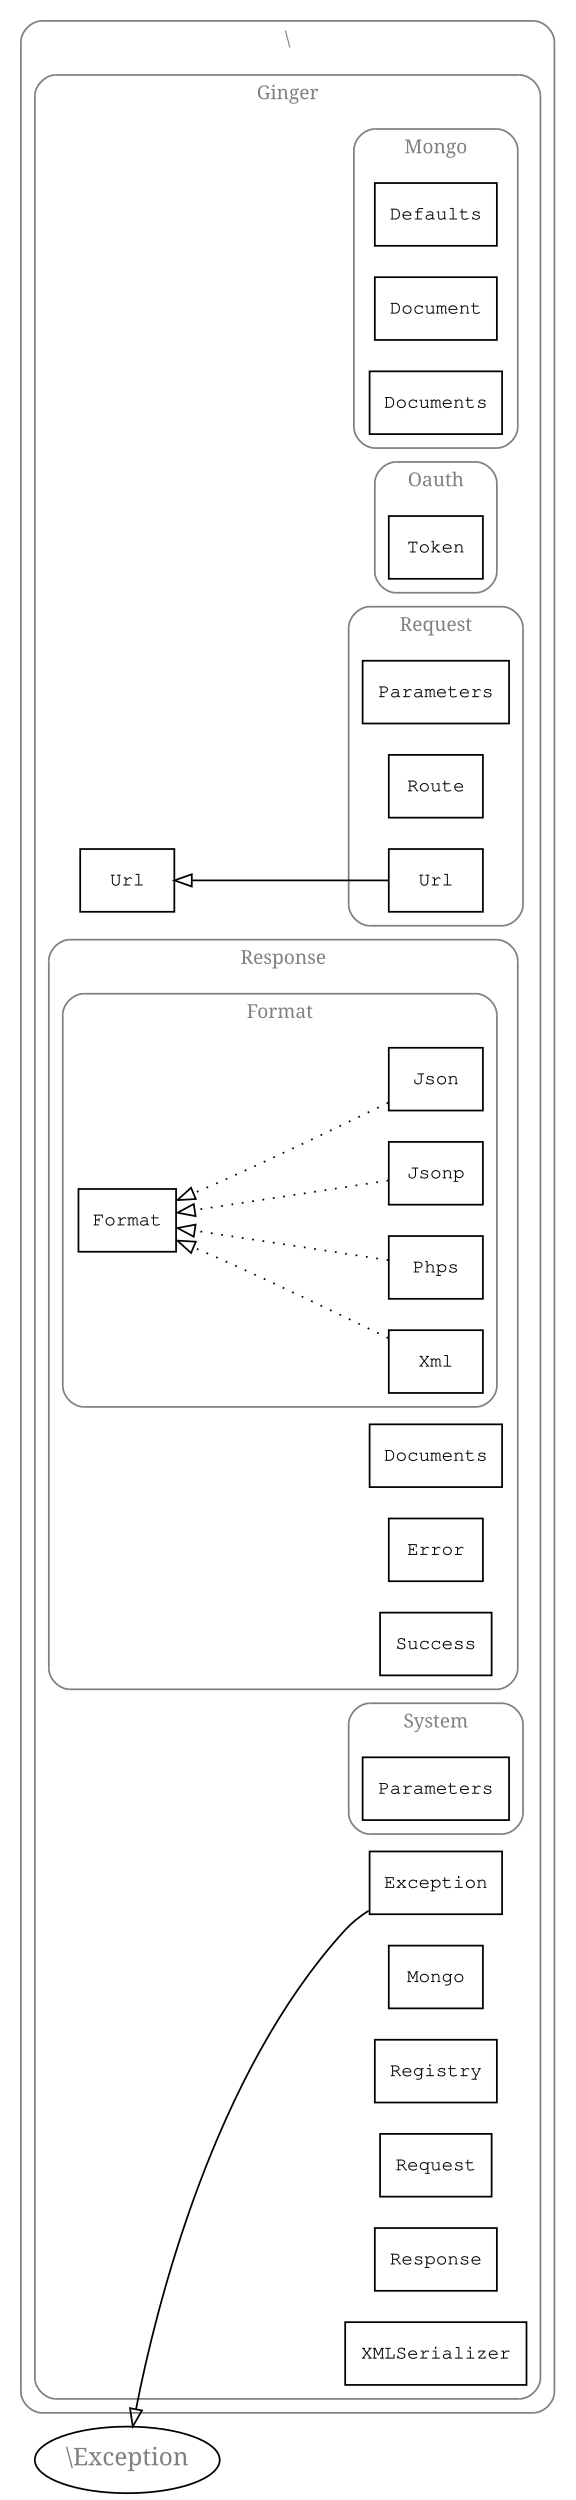
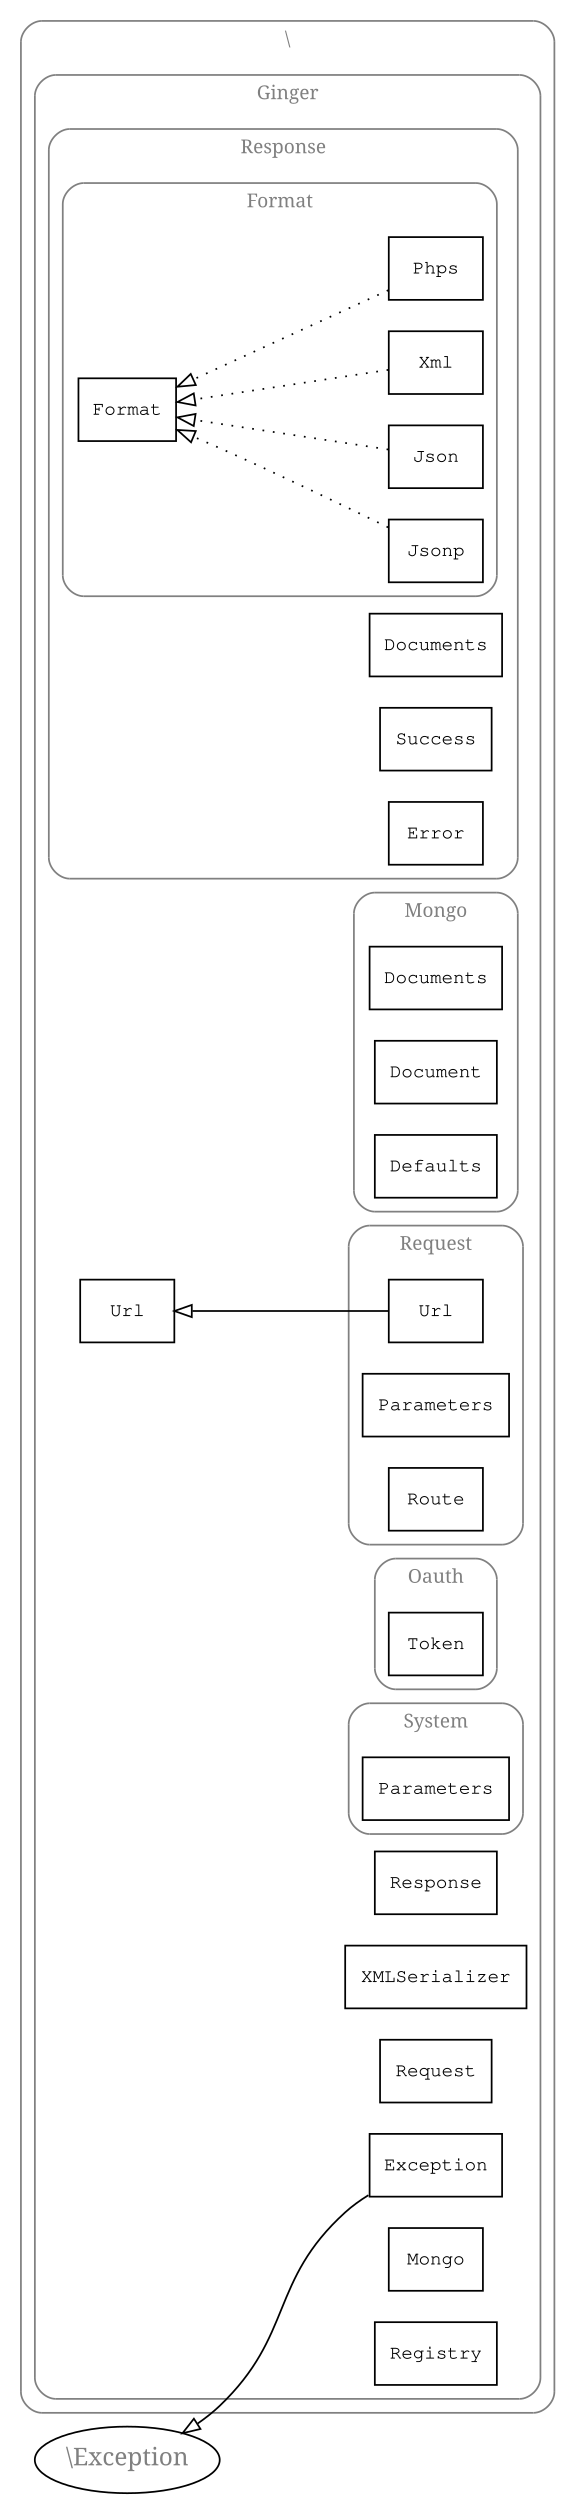
<svg xmlns="http://www.w3.org/2000/svg" width="330pt" height="1434pt" viewBox="0.00 0.00 330.00 1434.00">
  <g id="graph1" class="graph" transform="scale(1 1) rotate(0) translate(4 1430)">
    <polygon fill="white" stroke="white" points="-4,5 -4,-1430 327,-1430 327,5 -4,5" />
    <g id="graph2" class="cluster">
      <polyline fill="none" stroke="gray" points="20,-46 302,-46 " />
      <path fill="none" stroke="gray" d="M302,-46C308,-46 314,-52 314,-58" />
      <polyline fill="none" stroke="gray" points="314,-58 314,-1406 " />
      <path fill="none" stroke="gray" d="M314,-1406C314,-1412 308,-1418 302,-1418" />
      <polyline fill="none" stroke="gray" points="302,-1418 20,-1418 " />
      <path fill="none" stroke="gray" d="M20,-1418C14,-1418 8,-1412 8,-1406" />
      <polyline fill="none" stroke="gray" points="8,-1406 8,-58 " />
      <path fill="none" stroke="gray" d="M8,-58C8,-52 14,-46 20,-46" />
      <text text-anchor="middle" x="161" y="-1404.1" font-family="Times Roman,serif" font-size="11.00" fill="gray">\</text>
    </g>
    <g id="graph3" class="cluster">
      <polyline fill="none" stroke="gray" points="28,-54 294,-54 " />
      <path fill="none" stroke="gray" d="M294,-54C300,-54 306,-60 306,-66" />
      <polyline fill="none" stroke="gray" points="306,-66 306,-1375 " />
      <path fill="none" stroke="gray" d="M306,-1375C306,-1381 300,-1387 294,-1387" />
      <polyline fill="none" stroke="gray" points="294,-1387 28,-1387 " />
      <path fill="none" stroke="gray" d="M28,-1387C22,-1387 16,-1381 16,-1375" />
      <polyline fill="none" stroke="gray" points="16,-1375 16,-66 " />
      <path fill="none" stroke="gray" d="M16,-66C16,-60 22,-54 28,-54" />
      <text text-anchor="middle" x="161" y="-1373.1" font-family="Times Roman,serif" font-size="11.00" fill="gray">Ginger</text>
    </g>
    <g id="graph4" class="cluster">
-       <polyline fill="none" stroke="gray" points="211,-1173 281,-1173 " />
-       <path fill="none" stroke="gray" d="M281,-1173C287,-1173 293,-1179 293,-1185" />
-       <polyline fill="none" stroke="gray" points="293,-1185 293,-1344 " />
+       <polyline fill="none" stroke="gray" points="36,-926 281,-926 " />
+       <path fill="none" stroke="gray" d="M281,-926C287,-926 293,-932 293,-938" />
+       <polyline fill="none" stroke="gray" points="293,-938 293,-1344 " />
      <path fill="none" stroke="gray" d="M293,-1344C293,-1350 287,-1356 281,-1356" />
-       <polyline fill="none" stroke="gray" points="281,-1356 211,-1356 " />
-       <path fill="none" stroke="gray" d="M211,-1356C205,-1356 199,-1350 199,-1344" />
-       <polyline fill="none" stroke="gray" points="199,-1344 199,-1185 " />
-       <path fill="none" stroke="gray" d="M199,-1185C199,-1179 205,-1173 211,-1173" />
-       <text text-anchor="middle" x="246" y="-1342.1" font-family="Times Roman,serif" font-size="11.00" fill="gray">Mongo</text>
+       <polyline fill="none" stroke="gray" points="281,-1356 36,-1356 " />
+       <path fill="none" stroke="gray" d="M36,-1356C30,-1356 24,-1350 24,-1344" />
+       <polyline fill="none" stroke="gray" points="24,-1344 24,-938 " />
+       <path fill="none" stroke="gray" d="M24,-938C24,-932 30,-926 36,-926" />
+       <text text-anchor="middle" x="158.5" y="-1342.1" font-family="Times Roman,serif" font-size="11.00" fill="gray">Response</text>
    </g>
    <g id="graph5" class="cluster">
-       <polyline fill="none" stroke="gray" points="223,-1090 269,-1090 " />
-       <path fill="none" stroke="gray" d="M269,-1090C275,-1090 281,-1096 281,-1102" />
-       <polyline fill="none" stroke="gray" points="281,-1102 281,-1153 " />
-       <path fill="none" stroke="gray" d="M281,-1153C281,-1159 275,-1165 269,-1165" />
-       <polyline fill="none" stroke="gray" points="269,-1165 223,-1165 " />
-       <path fill="none" stroke="gray" d="M223,-1165C217,-1165 211,-1159 211,-1153" />
-       <polyline fill="none" stroke="gray" points="211,-1153 211,-1102 " />
-       <path fill="none" stroke="gray" d="M211,-1102C211,-1096 217,-1090 223,-1090" />
-       <text text-anchor="middle" x="246" y="-1151.1" font-family="Times Roman,serif" font-size="11.00" fill="gray">Oauth</text>
+       <polyline fill="none" stroke="gray" points="44,-1088 269,-1088 " />
+       <path fill="none" stroke="gray" d="M269,-1088C275,-1088 281,-1094 281,-1100" />
+       <polyline fill="none" stroke="gray" points="281,-1100 281,-1313 " />
+       <path fill="none" stroke="gray" d="M281,-1313C281,-1319 275,-1325 269,-1325" />
+       <polyline fill="none" stroke="gray" points="269,-1325 44,-1325 " />
+       <path fill="none" stroke="gray" d="M44,-1325C38,-1325 32,-1319 32,-1313" />
+       <polyline fill="none" stroke="gray" points="32,-1313 32,-1100 " />
+       <path fill="none" stroke="gray" d="M32,-1100C32,-1094 38,-1088 44,-1088" />
+       <text text-anchor="middle" x="156.5" y="-1311.1" font-family="Times Roman,serif" font-size="11.00" fill="gray">Format</text>
    </g>
    <g id="graph6" class="cluster">
-       <polyline fill="none" stroke="gray" points="208,-899 284,-899 " />
-       <path fill="none" stroke="gray" d="M284,-899C290,-899 296,-905 296,-911" />
-       <polyline fill="none" stroke="gray" points="296,-911 296,-1070 " />
-       <path fill="none" stroke="gray" d="M296,-1070C296,-1076 290,-1082 284,-1082" />
-       <polyline fill="none" stroke="gray" points="284,-1082 208,-1082 " />
-       <path fill="none" stroke="gray" d="M208,-1082C202,-1082 196,-1076 196,-1070" />
-       <polyline fill="none" stroke="gray" points="196,-1070 196,-911 " />
-       <path fill="none" stroke="gray" d="M196,-911C196,-905 202,-899 208,-899" />
-       <text text-anchor="middle" x="246" y="-1068.1" font-family="Times Roman,serif" font-size="11.00" fill="gray">Request</text>
+       <polyline fill="none" stroke="gray" points="211,-735 281,-735 " />
+       <path fill="none" stroke="gray" d="M281,-735C287,-735 293,-741 293,-747" />
+       <polyline fill="none" stroke="gray" points="293,-747 293,-906 " />
+       <path fill="none" stroke="gray" d="M293,-906C293,-912 287,-918 281,-918" />
+       <polyline fill="none" stroke="gray" points="281,-918 211,-918 " />
+       <path fill="none" stroke="gray" d="M211,-918C205,-918 199,-912 199,-906" />
+       <polyline fill="none" stroke="gray" points="199,-906 199,-747 " />
+       <path fill="none" stroke="gray" d="M199,-747C199,-741 205,-735 211,-735" />
+       <text text-anchor="middle" x="246" y="-904.1" font-family="Times Roman,serif" font-size="11.00" fill="gray">Mongo</text>
    </g>
    <g id="graph7" class="cluster">
-       <polyline fill="none" stroke="gray" points="36,-461 281,-461 " />
-       <path fill="none" stroke="gray" d="M281,-461C287,-461 293,-467 293,-473" />
-       <polyline fill="none" stroke="gray" points="293,-473 293,-879 " />
-       <path fill="none" stroke="gray" d="M293,-879C293,-885 287,-891 281,-891" />
-       <polyline fill="none" stroke="gray" points="281,-891 36,-891 " />
-       <path fill="none" stroke="gray" d="M36,-891C30,-891 24,-885 24,-879" />
-       <polyline fill="none" stroke="gray" points="24,-879 24,-473 " />
-       <path fill="none" stroke="gray" d="M24,-473C24,-467 30,-461 36,-461" />
-       <text text-anchor="middle" x="158.5" y="-877.1" font-family="Times Roman,serif" font-size="11.00" fill="gray">Response</text>
+       <polyline fill="none" stroke="gray" points="208,-544 284,-544 " />
+       <path fill="none" stroke="gray" d="M284,-544C290,-544 296,-550 296,-556" />
+       <polyline fill="none" stroke="gray" points="296,-556 296,-715 " />
+       <path fill="none" stroke="gray" d="M296,-715C296,-721 290,-727 284,-727" />
+       <polyline fill="none" stroke="gray" points="284,-727 208,-727 " />
+       <path fill="none" stroke="gray" d="M208,-727C202,-727 196,-721 196,-715" />
+       <polyline fill="none" stroke="gray" points="196,-715 196,-556 " />
+       <path fill="none" stroke="gray" d="M196,-556C196,-550 202,-544 208,-544" />
+       <text text-anchor="middle" x="246" y="-713.1" font-family="Times Roman,serif" font-size="11.00" fill="gray">Request</text>
    </g>
    <g id="graph8" class="cluster">
-       <polyline fill="none" stroke="gray" points="44,-623 269,-623 " />
-       <path fill="none" stroke="gray" d="M269,-623C275,-623 281,-629 281,-635" />
-       <polyline fill="none" stroke="gray" points="281,-635 281,-848 " />
-       <path fill="none" stroke="gray" d="M281,-848C281,-854 275,-860 269,-860" />
-       <polyline fill="none" stroke="gray" points="269,-860 44,-860 " />
-       <path fill="none" stroke="gray" d="M44,-860C38,-860 32,-854 32,-848" />
-       <polyline fill="none" stroke="gray" points="32,-848 32,-635 " />
-       <path fill="none" stroke="gray" d="M32,-635C32,-629 38,-623 44,-623" />
-       <text text-anchor="middle" x="156.5" y="-846.1" font-family="Times Roman,serif" font-size="11.00" fill="gray">Format</text>
+       <polyline fill="none" stroke="gray" points="223,-461 269,-461 " />
+       <path fill="none" stroke="gray" d="M269,-461C275,-461 281,-467 281,-473" />
+       <polyline fill="none" stroke="gray" points="281,-473 281,-524 " />
+       <path fill="none" stroke="gray" d="M281,-524C281,-530 275,-536 269,-536" />
+       <polyline fill="none" stroke="gray" points="269,-536 223,-536 " />
+       <path fill="none" stroke="gray" d="M223,-536C217,-536 211,-530 211,-524" />
+       <polyline fill="none" stroke="gray" points="211,-524 211,-473 " />
+       <path fill="none" stroke="gray" d="M211,-473C211,-467 217,-461 223,-461" />
+       <text text-anchor="middle" x="246" y="-522.1" font-family="Times Roman,serif" font-size="11.00" fill="gray">Oauth</text>
    </g>
    <g id="graph9" class="cluster">
      <polyline fill="none" stroke="gray" points="208,-378 284,-378 " />
      <path fill="none" stroke="gray" d="M284,-378C290,-378 296,-384 296,-390" />
      <polyline fill="none" stroke="gray" points="296,-390 296,-441 " />
      <path fill="none" stroke="gray" d="M296,-441C296,-447 290,-453 284,-453" />
      <polyline fill="none" stroke="gray" points="284,-453 208,-453 " />
      <path fill="none" stroke="gray" d="M208,-453C202,-453 196,-447 196,-441" />
      <polyline fill="none" stroke="gray" points="196,-441 196,-390 " />
      <path fill="none" stroke="gray" d="M196,-390C196,-384 202,-378 208,-378" />
      <text text-anchor="middle" x="246" y="-439.1" font-family="Times Roman,serif" font-size="11.00" fill="gray">System</text>
    </g>
-     <g id="node4" class="node">
-       <polygon fill="none" stroke="black" points="281,-1325 211,-1325 211,-1289 281,-1289 281,-1325" />
-       <text text-anchor="middle" x="246" y="-1304.1" font-family="Courier,monospace" font-size="11.00">Defaults</text>
-     </g>
    <g id="node5" class="node">
-       <polygon fill="none" stroke="black" points="281,-1271 211,-1271 211,-1235 281,-1235 281,-1271" />
-       <text text-anchor="middle" x="246" y="-1250.1" font-family="Courier,monospace" font-size="11.00">Document</text>
+       <polygon fill="none" stroke="black" points="273,-1294 219,-1294 219,-1258 273,-1258 273,-1294" />
+       <text text-anchor="middle" x="246" y="-1273.1" font-family="Courier,monospace" font-size="11.00">Phps</text>
+     </g>
+     <g id="node9" class="node">
+       <polygon fill="none" stroke="black" points="97,-1213 41,-1213 41,-1177 97,-1177 97,-1213" />
+       <text text-anchor="middle" x="69" y="-1192.1" font-family="Courier,monospace" font-size="11.00">Format</text>
+     </g>
+     <g id="edge10" class="edge">
+       <path fill="none" stroke="black" stroke-dasharray="1,5" d="M218.732,-1263.52C188.9,-1249.87 140.861,-1227.89 107.264,-1212.51" />
+       <polygon fill="none" stroke="black" points="108.318,-1209.14 97.769,-1208.17 105.405,-1215.51 108.318,-1209.14" />
    </g>
    <g id="node6" class="node">
-       <polygon fill="none" stroke="black" points="284,-1217 208,-1217 208,-1181 284,-1181 284,-1217" />
-       <text text-anchor="middle" x="246" y="-1196.1" font-family="Courier,monospace" font-size="11.00">Documents</text>
+       <polygon fill="none" stroke="black" points="273,-1240 219,-1240 219,-1204 273,-1204 273,-1240" />
+       <text text-anchor="middle" x="246" y="-1219.1" font-family="Courier,monospace" font-size="11.00">Xml</text>
+     </g>
+     <g id="edge14" class="edge">
+       <path fill="none" stroke="black" stroke-dasharray="1,5" d="M218.732,-1217.84C189.028,-1213.31 141.273,-1206.02 107.698,-1200.9" />
+       <polygon fill="none" stroke="black" points="108.182,-1197.44 97.769,-1199.39 107.127,-1204.36 108.182,-1197.44" />
+     </g>
+     <g id="node7" class="node">
+       <polygon fill="none" stroke="black" points="273,-1186 219,-1186 219,-1150 273,-1150 273,-1186" />
+       <text text-anchor="middle" x="246" y="-1165.1" font-family="Courier,monospace" font-size="11.00">Json</text>
+     </g>
+     <g id="edge18" class="edge">
+       <path fill="none" stroke="black" stroke-dasharray="1,5" d="M218.732,-1172.16C189.028,-1176.69 141.273,-1183.98 107.698,-1189.1" />
+       <polygon fill="none" stroke="black" points="107.127,-1185.64 97.769,-1190.61 108.182,-1192.56 107.127,-1185.64" />
    </g>
    <g id="node8" class="node">
-       <polygon fill="none" stroke="black" points="273,-1134 219,-1134 219,-1098 273,-1098 273,-1134" />
-       <text text-anchor="middle" x="246" y="-1113.1" font-family="Courier,monospace" font-size="11.00">Token</text>
+       <polygon fill="none" stroke="black" points="273,-1132 219,-1132 219,-1096 273,-1096 273,-1132" />
+       <text text-anchor="middle" x="246" y="-1111.1" font-family="Courier,monospace" font-size="11.00">Jsonp</text>
+     </g>
+     <g id="edge20" class="edge">
+       <path fill="none" stroke="black" stroke-dasharray="1,5" d="M218.605,-1127.52C193.601,-1139.75 155.542,-1158.07 122,-1173 117.23,-1175.12 112.192,-1177.3 107.196,-1179.42" />
+       <polygon fill="none" stroke="black" points="105.589,-1176.3 97.72,-1183.39 108.295,-1182.75 105.589,-1176.3" />
    </g>
    <g id="node10" class="node">
-       <polygon fill="none" stroke="black" points="288,-1051 204,-1051 204,-1015 288,-1015 288,-1051" />
-       <text text-anchor="middle" x="246" y="-1030.1" font-family="Courier,monospace" font-size="11.00">Parameters</text>
+       <polygon fill="none" stroke="black" points="284,-1078 208,-1078 208,-1042 284,-1042 284,-1078" />
+       <text text-anchor="middle" x="246" y="-1057.1" font-family="Courier,monospace" font-size="11.00">Documents</text>
    </g>
    <g id="node11" class="node">
-       <polygon fill="none" stroke="black" points="273,-997 219,-997 219,-961 273,-961 273,-997" />
-       <text text-anchor="middle" x="246" y="-976.1" font-family="Courier,monospace" font-size="11.00">Route</text>
+       <polygon fill="none" stroke="black" points="278,-1024 214,-1024 214,-988 278,-988 278,-1024" />
+       <text text-anchor="middle" x="246" y="-1003.1" font-family="Courier,monospace" font-size="11.00">Success</text>
    </g>
    <g id="node12" class="node">
-       <polygon fill="none" stroke="black" points="273,-943 219,-943 219,-907 273,-907 273,-943" />
-       <text text-anchor="middle" x="246" y="-922.1" font-family="Courier,monospace" font-size="11.00">Url</text>
-     </g>
-     <g id="node30" class="node">
-       <polygon fill="none" stroke="black" points="96,-943 42,-943 42,-907 96,-907 96,-943" />
-       <text text-anchor="middle" x="69" y="-922.1" font-family="Courier,monospace" font-size="11.00">Url</text>
+       <polygon fill="none" stroke="black" points="273,-970 219,-970 219,-934 273,-934 273,-970" />
+       <text text-anchor="middle" x="246" y="-949.1" font-family="Courier,monospace" font-size="11.00">Error</text>
+     </g>
+     <g id="node14" class="node">
+       <polygon fill="none" stroke="black" points="284,-887 208,-887 208,-851 284,-851 284,-887" />
+       <text text-anchor="middle" x="246" y="-866.1" font-family="Courier,monospace" font-size="11.00">Documents</text>
+     </g>
+     <g id="node15" class="node">
+       <polygon fill="none" stroke="black" points="281,-833 211,-833 211,-797 281,-797 281,-833" />
+       <text text-anchor="middle" x="246" y="-812.1" font-family="Courier,monospace" font-size="11.00">Document</text>
+     </g>
+     <g id="node16" class="node">
+       <polygon fill="none" stroke="black" points="281,-779 211,-779 211,-743 281,-743 281,-779" />
+       <text text-anchor="middle" x="246" y="-758.1" font-family="Courier,monospace" font-size="11.00">Defaults</text>
+     </g>
+     <g id="node18" class="node">
+       <polygon fill="none" stroke="black" points="273,-696 219,-696 219,-660 273,-660 273,-696" />
+       <text text-anchor="middle" x="246" y="-675.1" font-family="Courier,monospace" font-size="11.00">Url</text>
+     </g>
+     <g id="node28" class="node">
+       <polygon fill="none" stroke="black" points="96,-696 42,-696 42,-660 96,-660 96,-696" />
+       <text text-anchor="middle" x="69" y="-675.1" font-family="Courier,monospace" font-size="11.00">Url</text>
    </g>
    <g id="edge12" class="edge">
-       <path fill="none" stroke="black" d="M218.732,-925C188.631,-925 139.994,-925 106.359,-925" />
-       <polygon fill="none" stroke="black" points="106.009,-921.5 96.009,-925 106.009,-928.5 106.009,-921.5" />
-     </g>
-     <g id="node15" class="node">
-       <polygon fill="none" stroke="black" points="273,-829 219,-829 219,-793 273,-793 273,-829" />
-       <text text-anchor="middle" x="246" y="-808.1" font-family="Courier,monospace" font-size="11.00">Json</text>
+       <path fill="none" stroke="black" d="M218.732,-678C188.631,-678 139.994,-678 106.359,-678" />
+       <polygon fill="none" stroke="black" points="106.009,-674.5 96.009,-678 106.009,-681.5 106.009,-674.5" />
    </g>
    <g id="node19" class="node">
-       <polygon fill="none" stroke="black" points="97,-748 41,-748 41,-712 97,-712 97,-748" />
-       <text text-anchor="middle" x="69" y="-727.1" font-family="Courier,monospace" font-size="11.00">Format</text>
-     </g>
-     <g id="edge14" class="edge">
-       <path fill="none" stroke="black" stroke-dasharray="1,5" d="M218.605,-797.475C193.601,-785.248 155.542,-766.93 122,-752 117.23,-749.877 112.192,-747.701 107.196,-745.583" />
-       <polygon fill="none" stroke="black" points="108.295,-742.249 97.72,-741.611 105.589,-748.705 108.295,-742.249" />
-     </g>
-     <g id="node16" class="node">
-       <polygon fill="none" stroke="black" points="273,-775 219,-775 219,-739 273,-739 273,-775" />
-       <text text-anchor="middle" x="246" y="-754.1" font-family="Courier,monospace" font-size="11.00">Jsonp</text>
-     </g>
-     <g id="edge16" class="edge">
-       <path fill="none" stroke="black" stroke-dasharray="1,5" d="M218.732,-752.84C189.028,-748.309 141.273,-741.025 107.698,-735.903" />
-       <polygon fill="none" stroke="black" points="108.182,-732.437 97.769,-734.388 107.127,-739.357 108.182,-732.437" />
-     </g>
-     <g id="node17" class="node">
-       <polygon fill="none" stroke="black" points="273,-721 219,-721 219,-685 273,-685 273,-721" />
-       <text text-anchor="middle" x="246" y="-700.1" font-family="Courier,monospace" font-size="11.00">Phps</text>
-     </g>
-     <g id="edge18" class="edge">
-       <path fill="none" stroke="black" stroke-dasharray="1,5" d="M218.732,-707.16C189.028,-711.691 141.273,-718.975 107.698,-724.097" />
-       <polygon fill="none" stroke="black" points="107.127,-720.643 97.769,-725.612 108.182,-727.563 107.127,-720.643" />
-     </g>
-     <g id="node18" class="node">
-       <polygon fill="none" stroke="black" points="273,-667 219,-667 219,-631 273,-631 273,-667" />
-       <text text-anchor="middle" x="246" y="-646.1" font-family="Courier,monospace" font-size="11.00">Xml</text>
-     </g>
-     <g id="edge20" class="edge">
-       <path fill="none" stroke="black" stroke-dasharray="1,5" d="M218.605,-662.525C193.601,-674.752 155.542,-693.07 122,-708 117.23,-710.123 112.192,-712.299 107.196,-714.417" />
-       <polygon fill="none" stroke="black" points="105.589,-711.295 97.72,-718.389 108.295,-717.751 105.589,-711.295" />
+       <polygon fill="none" stroke="black" points="288,-642 204,-642 204,-606 288,-606 288,-642" />
+       <text text-anchor="middle" x="246" y="-621.1" font-family="Courier,monospace" font-size="11.00">Parameters</text>
    </g>
    <g id="node20" class="node">
-       <polygon fill="none" stroke="black" points="284,-613 208,-613 208,-577 284,-577 284,-613" />
-       <text text-anchor="middle" x="246" y="-592.1" font-family="Courier,monospace" font-size="11.00">Documents</text>
-     </g>
-     <g id="node21" class="node">
-       <polygon fill="none" stroke="black" points="273,-559 219,-559 219,-523 273,-523 273,-559" />
-       <text text-anchor="middle" x="246" y="-538.1" font-family="Courier,monospace" font-size="11.00">Error</text>
+       <polygon fill="none" stroke="black" points="273,-588 219,-588 219,-552 273,-552 273,-588" />
+       <text text-anchor="middle" x="246" y="-567.1" font-family="Courier,monospace" font-size="11.00">Route</text>
    </g>
    <g id="node22" class="node">
-       <polygon fill="none" stroke="black" points="278,-505 214,-505 214,-469 278,-469 278,-505" />
-       <text text-anchor="middle" x="246" y="-484.1" font-family="Courier,monospace" font-size="11.00">Success</text>
+       <polygon fill="none" stroke="black" points="273,-505 219,-505 219,-469 273,-469 273,-505" />
+       <text text-anchor="middle" x="246" y="-484.1" font-family="Courier,monospace" font-size="11.00">Token</text>
    </g>
    <g id="node24" class="node">
      <polygon fill="none" stroke="black" points="288,-422 204,-422 204,-386 288,-386 288,-422" />
      <text text-anchor="middle" x="246" y="-401.1" font-family="Courier,monospace" font-size="11.00">Parameters</text>
    </g>
    <g id="node25" class="node">
-       <polygon fill="none" stroke="black" points="284,-368 208,-368 208,-332 284,-332 284,-368" />
-       <text text-anchor="middle" x="246" y="-347.1" font-family="Courier,monospace" font-size="11.00">Exception</text>
-     </g>
-     <g id="node33" class="node">
+       <polygon fill="none" stroke="black" points="281,-368 211,-368 211,-332 281,-332 281,-368" />
+       <text text-anchor="middle" x="246" y="-347.1" font-family="Courier,monospace" font-size="11.00">Response</text>
+     </g>
+     <g id="node26" class="node">
+       <polygon fill="none" stroke="black" points="298,-314 194,-314 194,-278 298,-278 298,-314" />
+       <text text-anchor="middle" x="246" y="-293.1" font-family="Courier,monospace" font-size="11.00">XMLSerializer</text>
+     </g>
+     <g id="node27" class="node">
+       <polygon fill="none" stroke="black" points="278,-260 214,-260 214,-224 278,-224 278,-260" />
+       <text text-anchor="middle" x="246" y="-239.1" font-family="Courier,monospace" font-size="11.00">Request</text>
+     </g>
+     <g id="node29" class="node">
+       <polygon fill="none" stroke="black" points="284,-206 208,-206 208,-170 284,-170 284,-206" />
+       <text text-anchor="middle" x="246" y="-185.1" font-family="Courier,monospace" font-size="11.00">Exception</text>
+     </g>
+     <g id="node36" class="node">
      <ellipse fill="none" stroke="black" cx="69" cy="-19" rx="53.033" ry="19.092" />
      <text text-anchor="middle" x="69" y="-15.9" font-family="Times Roman,serif" font-size="14.00" fill="gray">\Exception</text>
    </g>
-     <g id="edge10" class="edge">
-       <path fill="none" stroke="black" d="M207.417,-334.006C202.496,-330.859 197.845,-327.203 194,-323 118.754,-240.756 85.56,-107.021 74.054,-48.262" />
-       <polygon fill="none" stroke="black" points="77.448,-47.37 72.153,-38.193 70.569,-48.668 77.448,-47.37" />
-     </g>
-     <g id="node26" class="node">
-       <polygon fill="none" stroke="black" points="273,-314 219,-314 219,-278 273,-278 273,-314" />
-       <text text-anchor="middle" x="246" y="-293.1" font-family="Courier,monospace" font-size="11.00">Mongo</text>
-     </g>
-     <g id="node27" class="node">
-       <polygon fill="none" stroke="black" points="281,-260 211,-260 211,-224 281,-224 281,-260" />
-       <text text-anchor="middle" x="246" y="-239.1" font-family="Courier,monospace" font-size="11.00">Registry</text>
-     </g>
-     <g id="node28" class="node">
-       <polygon fill="none" stroke="black" points="278,-206 214,-206 214,-170 278,-170 278,-206" />
-       <text text-anchor="middle" x="246" y="-185.1" font-family="Courier,monospace" font-size="11.00">Request</text>
-     </g>
-     <g id="node29" class="node">
-       <polygon fill="none" stroke="black" points="281,-152 211,-152 211,-116 281,-116 281,-152" />
-       <text text-anchor="middle" x="246" y="-131.1" font-family="Courier,monospace" font-size="11.00">Response</text>
+     <g id="edge16" class="edge">
+       <path fill="none" stroke="black" d="M207.293,-170.829C202.559,-167.905 197.992,-164.624 194,-161 150.463,-121.474 164.529,-90.609 122,-50 118.195,-46.366 113.886,-42.981 109.411,-39.885" />
+       <polygon fill="none" stroke="black" points="110.993,-36.742 100.685,-34.294 107.217,-42.636 110.993,-36.742" />
+     </g>
+     <g id="node30" class="node">
+       <polygon fill="none" stroke="black" points="273,-152 219,-152 219,-116 273,-116 273,-152" />
+       <text text-anchor="middle" x="246" y="-131.1" font-family="Courier,monospace" font-size="11.00">Mongo</text>
    </g>
    <g id="node31" class="node">
-       <polygon fill="none" stroke="black" points="298,-98 194,-98 194,-62 298,-62 298,-98" />
-       <text text-anchor="middle" x="246" y="-77.1" font-family="Courier,monospace" font-size="11.00">XMLSerializer</text>
+       <polygon fill="none" stroke="black" points="281,-98 211,-98 211,-62 281,-62 281,-98" />
+       <text text-anchor="middle" x="246" y="-77.1" font-family="Courier,monospace" font-size="11.00">Registry</text>
    </g>
  </g>
</svg>
